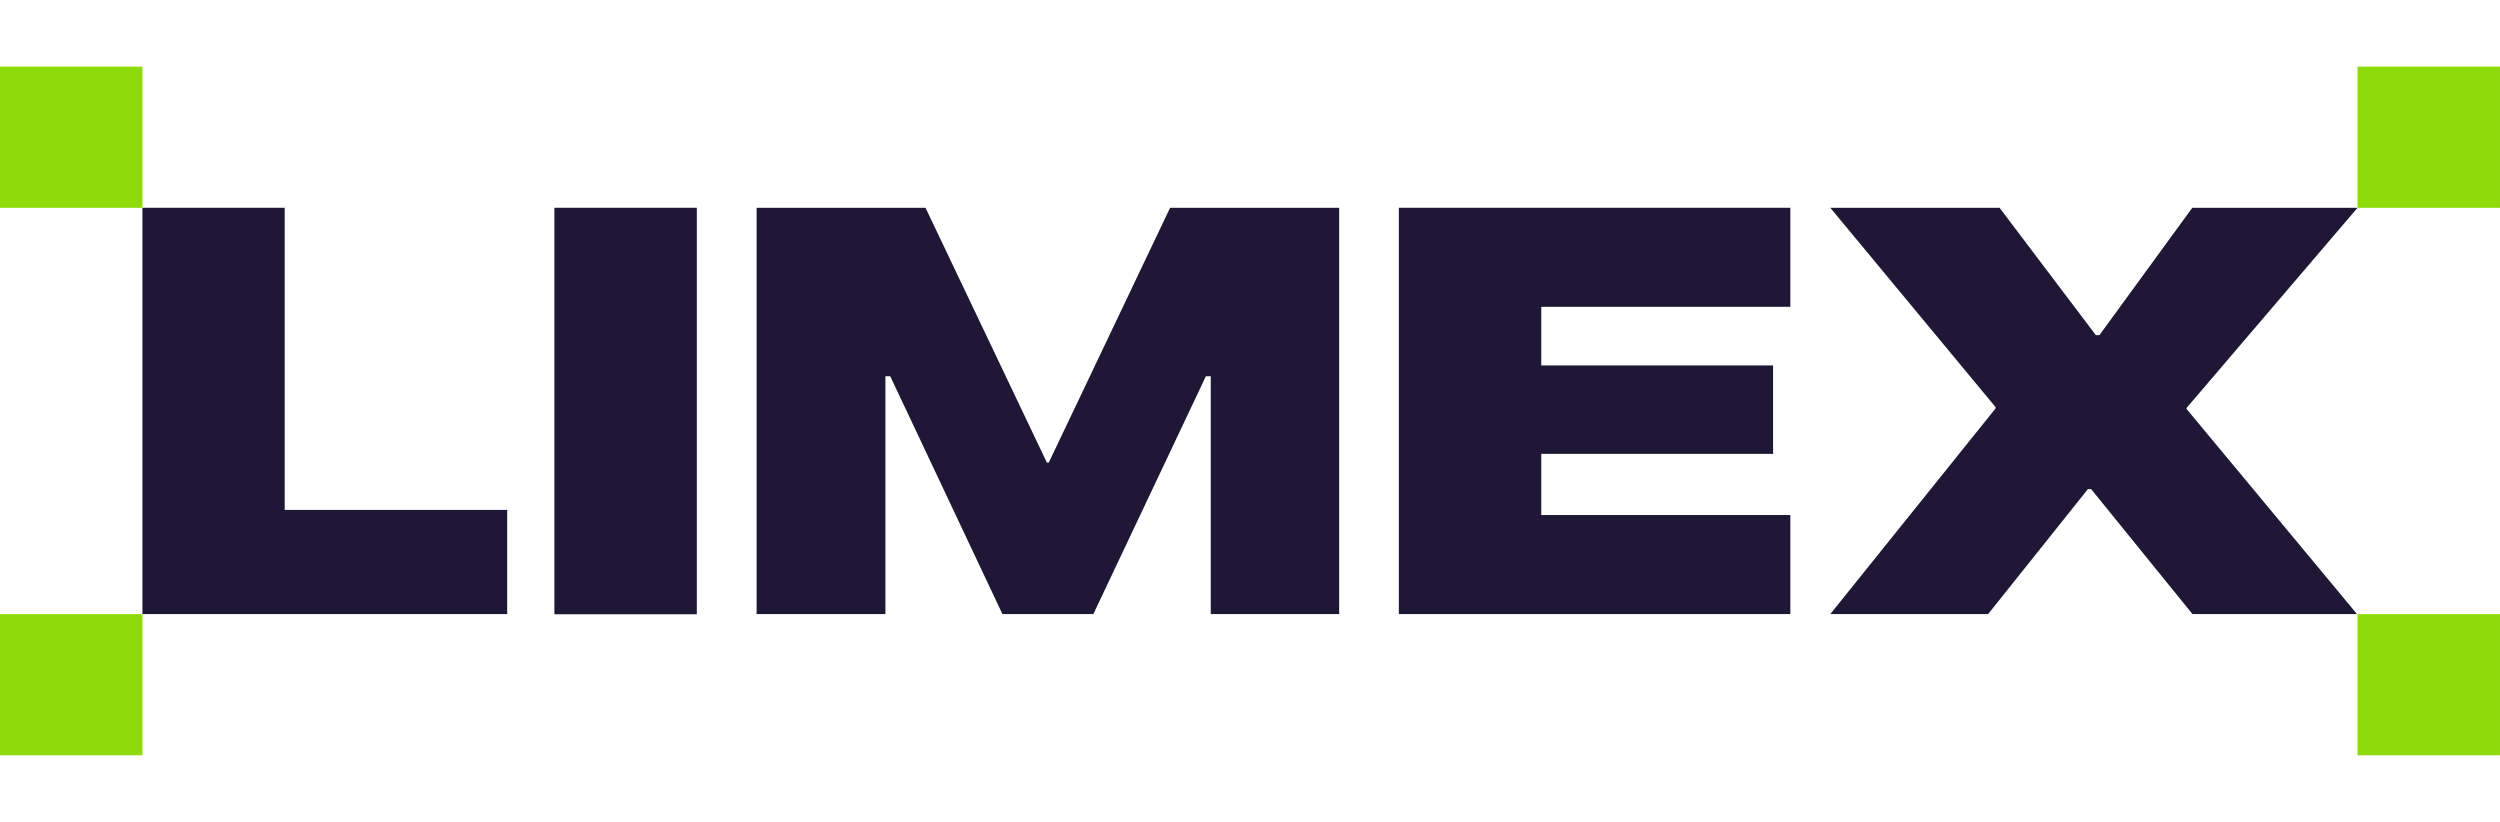
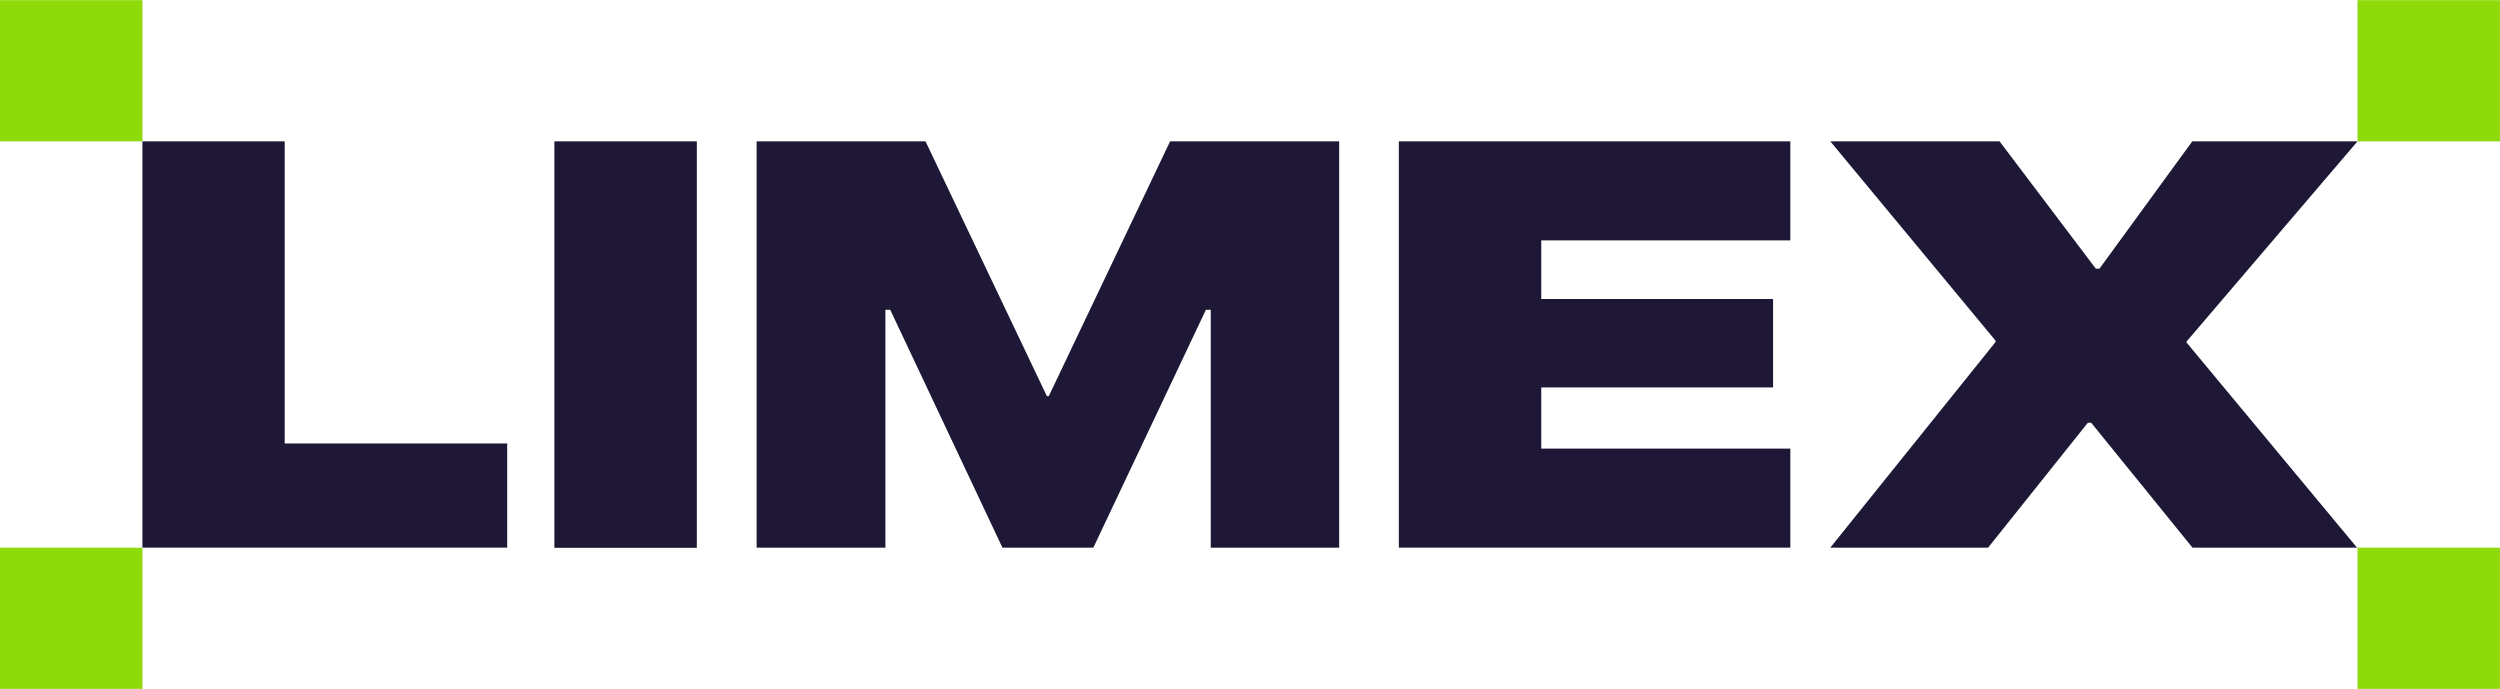
- <svg xmlns="http://www.w3.org/2000/svg" viewBox="0 0 73 24">
+ <svg xmlns="http://www.w3.org/2000/svg" viewBox="0.00 1.94 73.00 20.11">
  <path id="Vector_2" d="M8.313 6.067H4.159V17.931H14.81V14.889H8.313V6.067Z" fill="#1F1736" />
  <path id="Vector_3" d="M20.347 6.067H16.188V17.936H20.347V6.067Z" fill="#1F1736" />
  <path id="Vector_4" d="M30.624 13.508H30.569L27.025 6.067H22.093V17.931H25.854V10.986H25.995L29.271 17.931H31.926L35.212 10.986H35.354V17.931H39.104V6.067H34.167L30.624 13.508Z" fill="#1F1736" />
  <path id="Vector_5" d="M40.846 17.931H52.278V15.039H45.005V13.253H51.774V10.671H45.005V8.959H52.278V6.067H40.846V17.931Z" fill="#1F1736" />
  <path id="Vector_6" d="M63.848 11.912L68.84 6.067H64.015L61.304 9.785H61.198L58.387 6.067H53.445L58.27 11.887V11.927L53.445 17.931H58.053L60.966 14.283H61.062L64.02 17.931H68.825L63.848 11.942V11.912Z" fill="#1F1736" />
  <path id="Vector_7" d="M4.159 1.945H0V6.068H4.159V1.945Z" fill="#8EDA0B" />
  <path id="Vector_8" d="M4.159 17.932H0V22.055H4.159V17.932Z" fill="#8EDA0B" />
  <path id="Vector_9" d="M72.999 1.945H68.84V6.068H72.999V1.945Z" fill="#8EDA0B" />
  <path id="Vector_10" d="M72.999 17.932H68.84V22.055H72.999V17.932Z" fill="#8EDA0B" />
</svg>
